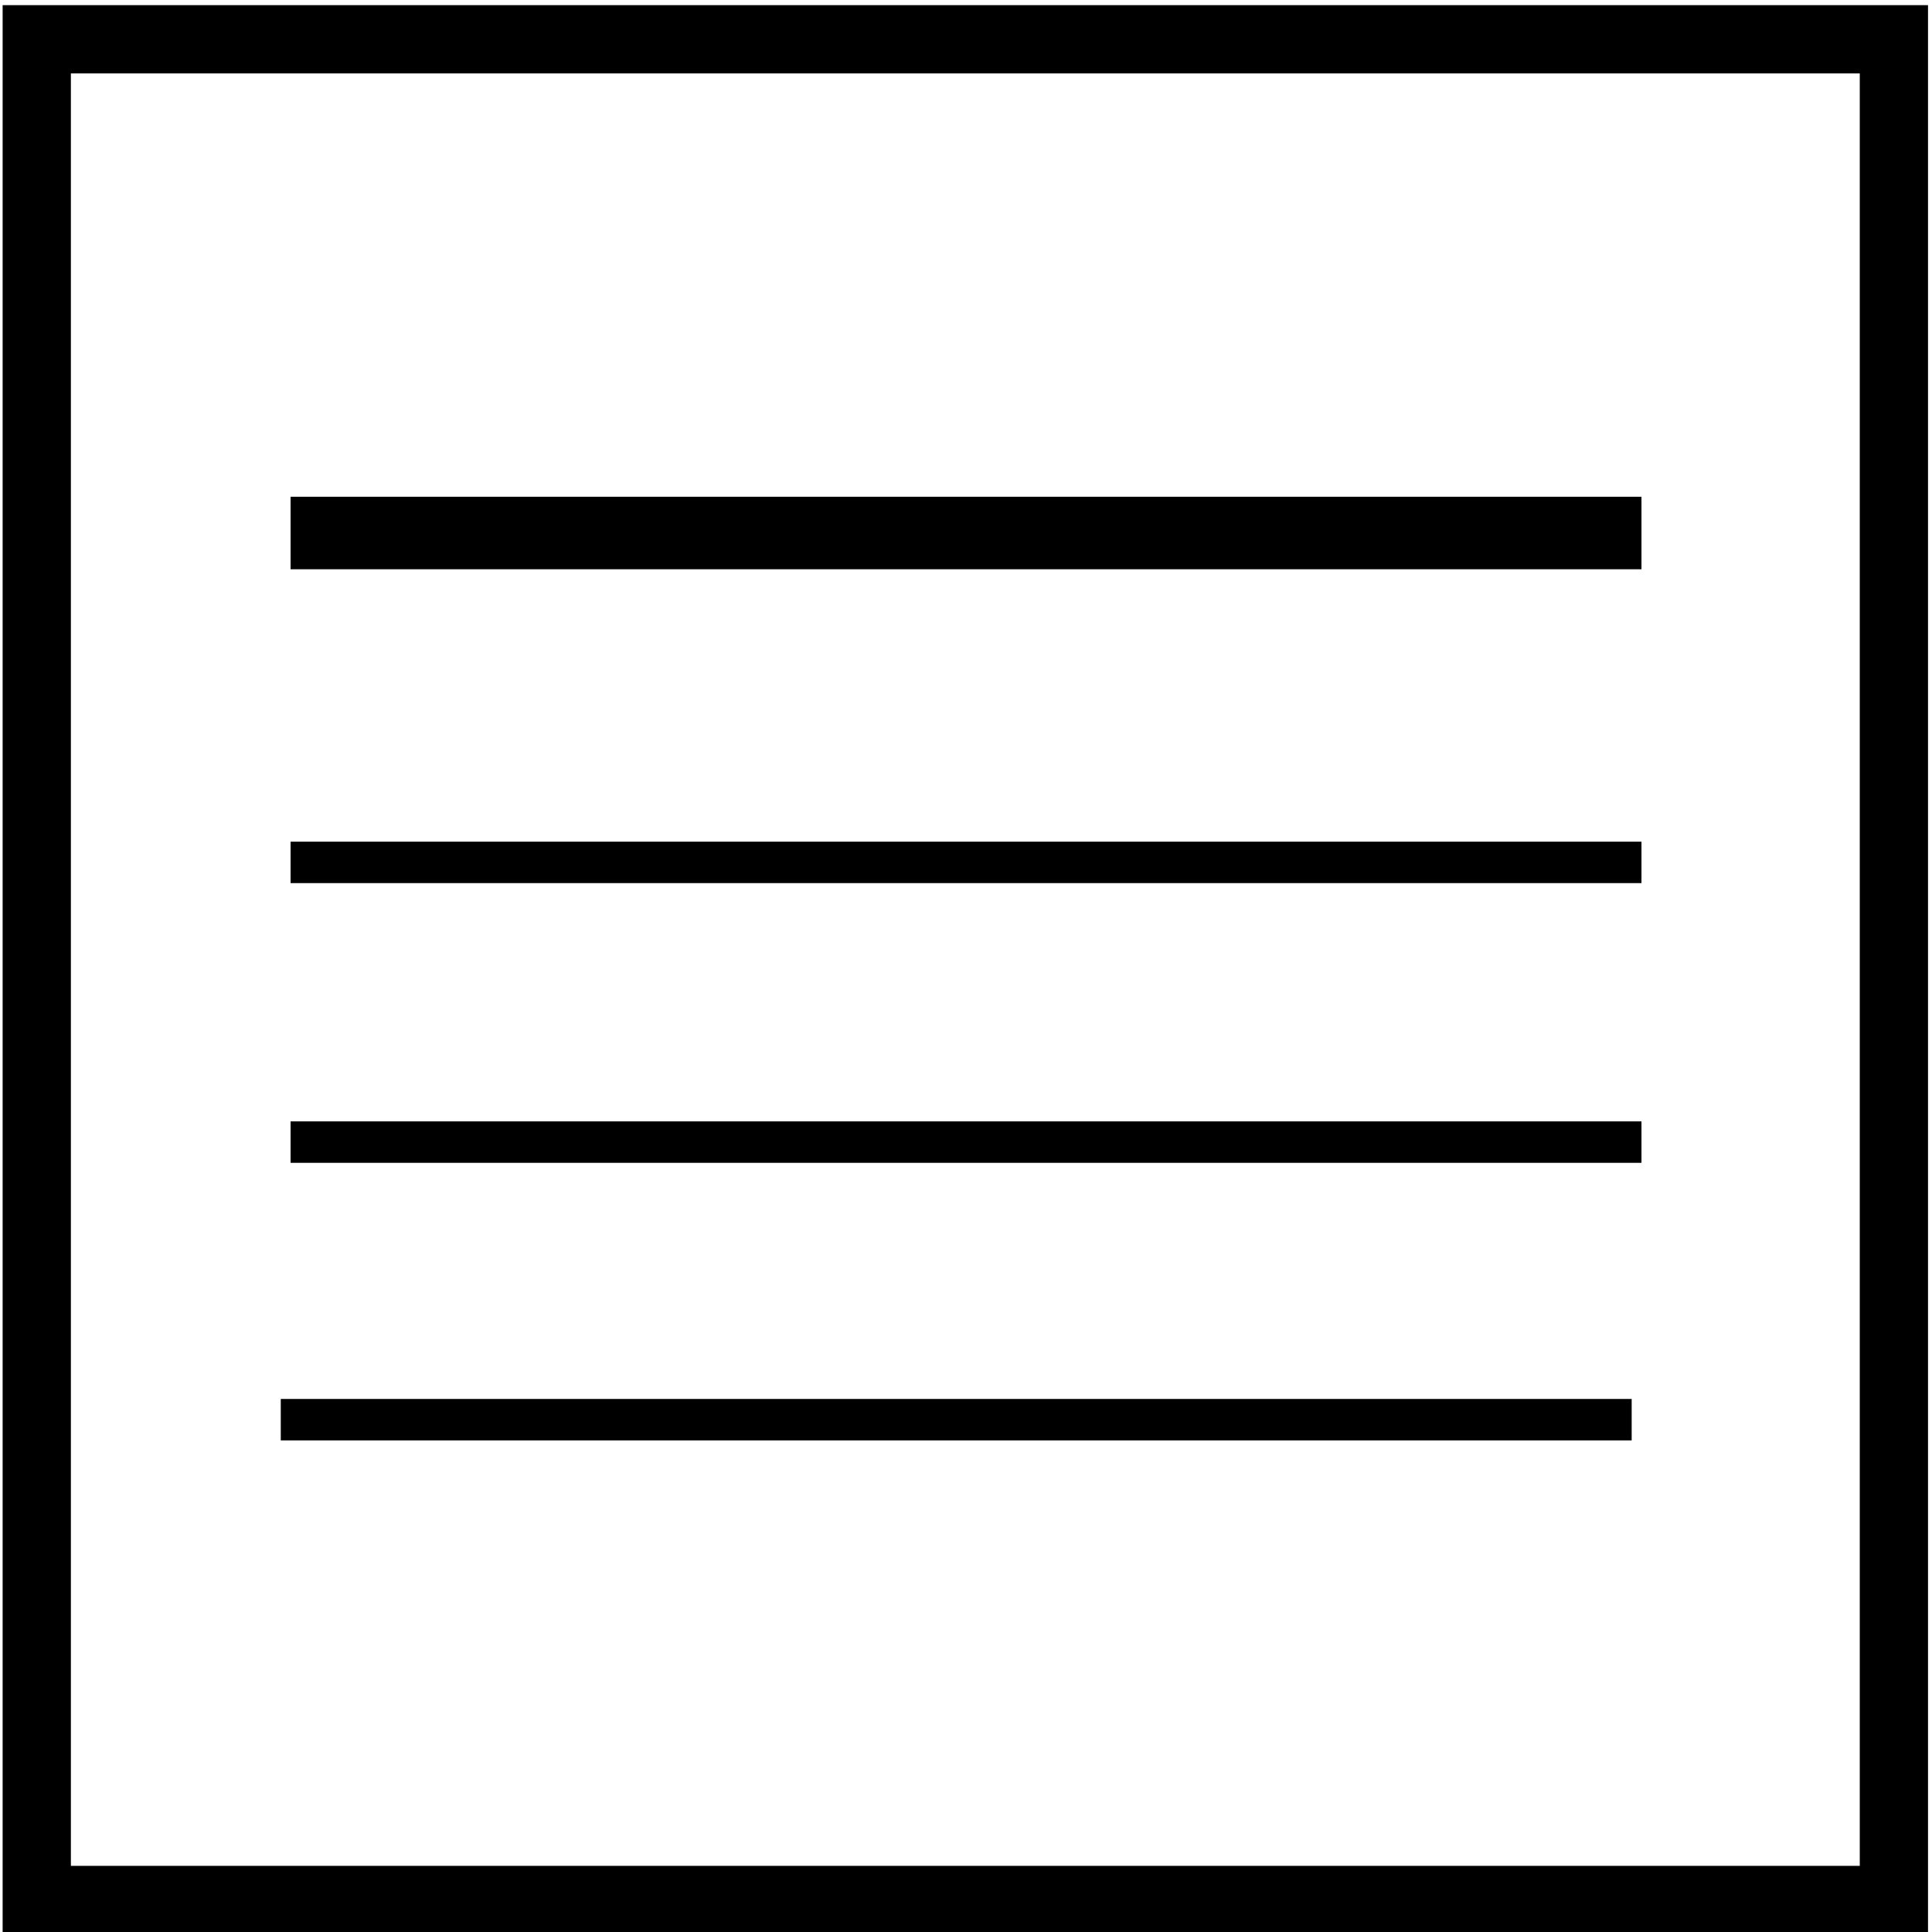
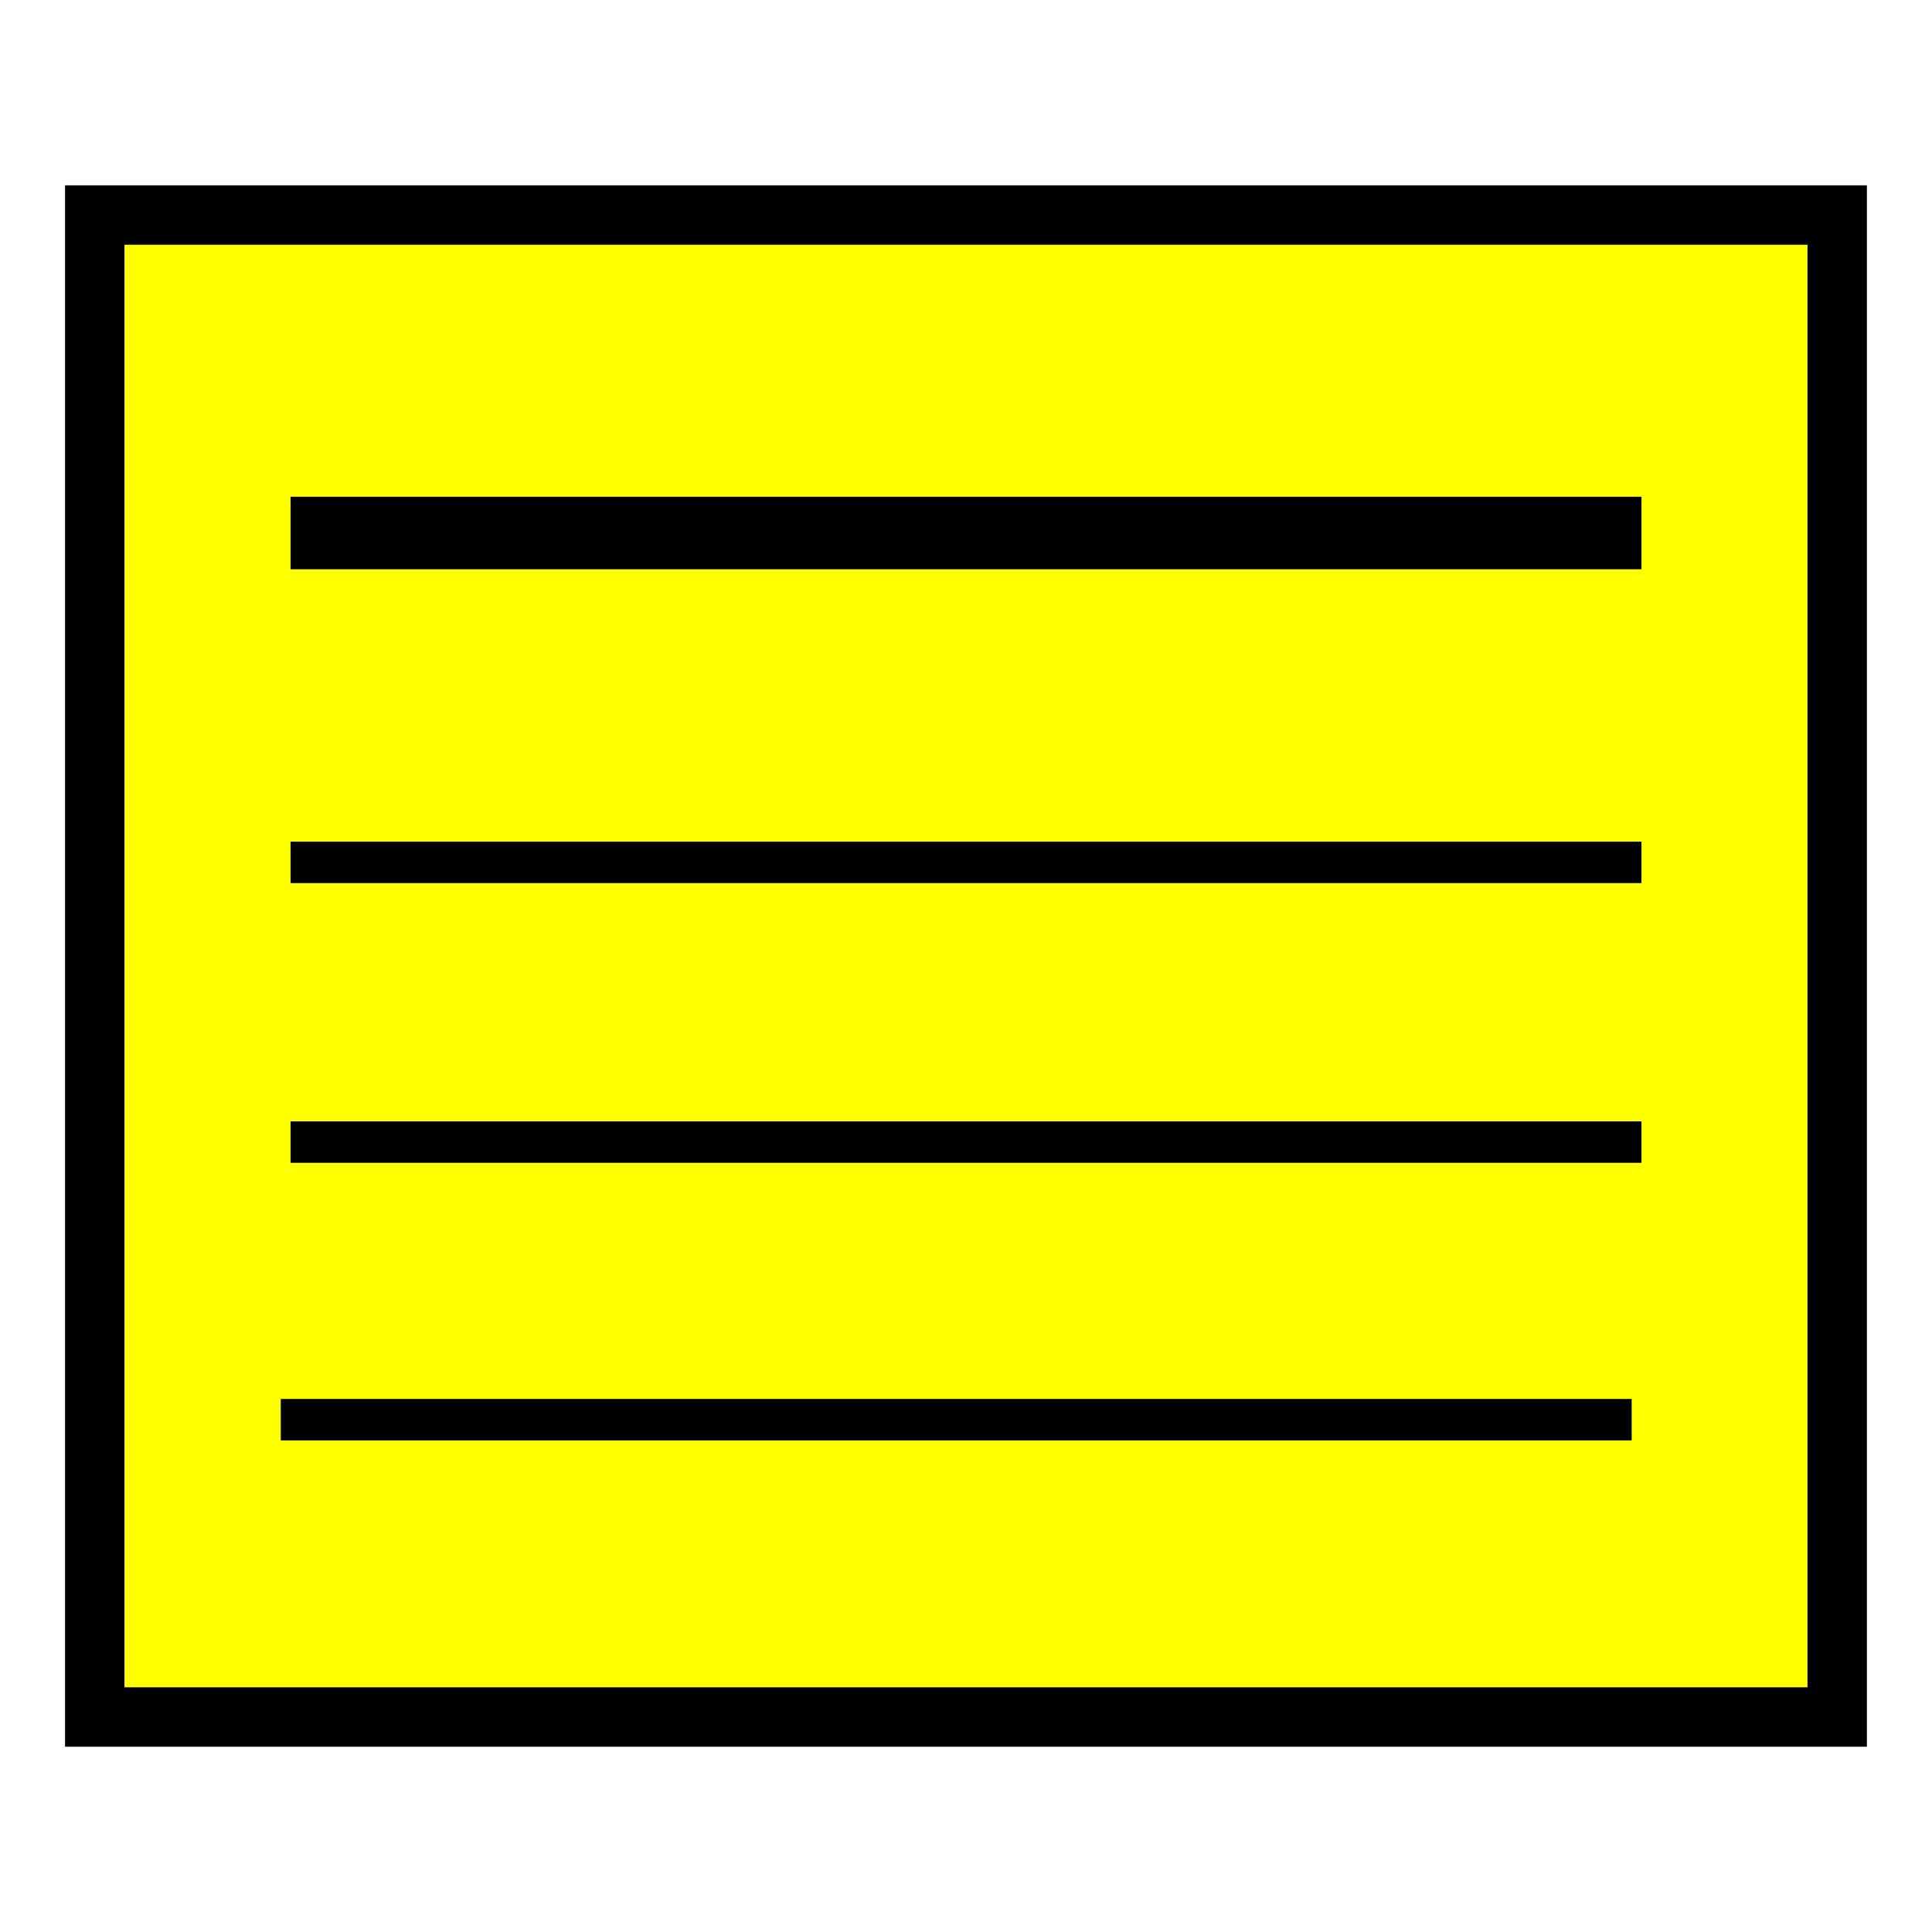
- <svg xmlns="http://www.w3.org/2000/svg" width="40" height="40" viewBox="0 0 40 40" version="1.1" id="svg7">
-   <defs id="defs11" />
-   <rect width="38.45" height="38.524" x="0.761" y="0.813" id="rect4" style="fill:#ffff00;fill-opacity:0;fill-rule:evenodd;stroke:#000000;stroke-width:1.413;stroke-opacity:1" />
+ <svg xmlns="http://www.w3.org/2000/svg" width="40" height="40" viewBox="0 0 40 40">
+   <rect width="36.075" height="31.097" x="1.962" y="4.452" id="rect4" style="fill:#ffff00;fill-opacity:1;fill-rule:evenodd;stroke:#000000;stroke-width:1.23;stroke-opacity:1" />
  <rect width="27.969" height="1.501" x="6.016" y="10.285" id="rect6" style="fill:#000000;fill-opacity:1;stroke:none" />
  <rect width="27.969" height="0.858" x="6.016" y="23.217" id="rect8" style="fill:#000000;fill-opacity:1;stroke:none" />
  <rect width="27.969" height="0.858" x="5.813" y="28.964" id="rect10" style="fill:#000000;fill-opacity:1;stroke:none" />
  <rect width="27.969" height="0.858" x="6.016" y="17.426" id="rect12" style="fill:#000000;fill-opacity:1;stroke:none" />
-   <path style="fill:none;fill-opacity:0;stroke-width:0.095" d="M 2.622,20 V 5.077 H 20 37.378 V 20 34.923 H 20 2.622 Z m 31.17,9.404 0.014,-0.441 H 19.787 5.769 v 0.421 c 0,0.232 0.014,0.435 0.032,0.453 0.018,0.018 6.32,0.026 14.005,0.02 l 13.973,-0.012 z m 0.201,-5.757 v -0.453 H 20 6.007 v 0.453 0.453 H 20 33.993 Z m 0,-5.769 v -0.453 H 20 6.007 v 0.453 0.453 H 20 33.993 Z m 0,-6.841 V 10.274 H 20 6.007 v 0.763 0.763 H 20 33.993 Z" id="path34483" />
-   <path style="fill:none;fill-opacity:0;stroke-width:0.095" d="M 2.622,20 V 5.077 H 20 37.378 V 20 34.923 H 20 2.622 Z m 31.17,9.404 0.014,-0.441 H 19.787 5.769 v 0.421 c 0,0.232 0.014,0.435 0.032,0.453 0.018,0.018 6.32,0.026 14.005,0.02 l 13.973,-0.012 z m 0.201,-5.757 v -0.453 H 20 6.007 v 0.453 0.453 H 20 33.993 Z m 0,-5.769 v -0.453 H 20 6.007 v 0.453 0.453 H 20 33.993 Z m 0,-6.841 V 10.274 H 20 6.007 v 0.763 0.763 H 20 33.993 Z" id="path34522" />
-   <path style="fill:#e6e6e6;fill-opacity:0;stroke-width:0.095" d="M 2.622,20 V 5.077 H 20 37.378 V 20 34.923 H 20 2.622 Z m 31.17,9.404 0.014,-0.441 H 19.787 5.769 v 0.421 c 0,0.232 0.014,0.435 0.032,0.453 0.018,0.018 6.32,0.026 14.005,0.02 l 13.973,-0.012 z m 0.201,-5.757 v -0.453 H 20 6.007 v 0.453 0.453 H 20 33.993 Z m 0,-5.769 v -0.453 H 20 6.007 v 0.453 0.453 H 20 33.993 Z m 0,-6.841 V 10.274 H 20 6.007 v 0.763 0.763 H 20 33.993 Z" id="path34561" />
-   <path style="fill:#e6e6e6;fill-opacity:0;stroke-width:0.095" d="M 2.622,20 V 5.077 H 20 37.378 V 20 34.923 H 20 2.622 Z m 31.17,9.404 0.014,-0.441 H 19.787 5.769 v 0.421 c 0,0.232 0.014,0.435 0.032,0.453 0.018,0.018 6.32,0.026 14.005,0.02 l 13.973,-0.012 z m 0.201,-5.757 v -0.453 H 20 6.007 v 0.453 0.453 H 20 33.993 Z m 0,-5.769 v -0.453 H 20 6.007 v 0.453 0.453 H 20 33.993 Z m 0,-6.841 V 10.274 H 20 6.007 v 0.763 0.763 H 20 33.993 Z" id="path34637" />
-   <path style="fill:#e6e6e6;fill-opacity:0;stroke-width:0.095" d="M 2.622,20 V 5.077 H 20 37.378 V 20 34.923 H 20 2.622 Z m 31.17,9.404 0.014,-0.441 H 19.787 5.769 v 0.421 c 0,0.232 0.014,0.435 0.032,0.453 0.018,0.018 6.32,0.026 14.005,0.02 l 13.973,-0.012 z m 0.201,-5.757 v -0.453 H 20 6.007 v 0.453 0.453 H 20 33.993 Z m 0,-5.769 v -0.453 H 20 6.007 v 0.453 0.453 H 20 33.993 Z m 0,-6.841 V 10.274 H 20 6.007 v 0.763 0.763 H 20 33.993 Z" id="path34676" />
-   <path style="fill:#e6e6e6;fill-opacity:0;stroke-width:0.095" d="M 2.622,20 V 5.077 H 20 37.378 V 20 34.923 H 20 2.622 Z m 31.17,9.404 0.014,-0.441 H 19.787 5.769 v 0.421 c 0,0.232 0.014,0.435 0.032,0.453 0.018,0.018 6.32,0.026 14.005,0.02 l 13.973,-0.012 z m 0.201,-5.757 v -0.453 H 20 6.007 v 0.453 0.453 H 20 33.993 Z m 0,-5.769 v -0.453 H 20 6.007 v 0.453 0.453 H 20 33.993 Z m 0,-6.841 V 10.274 H 20 6.007 v 0.763 0.763 H 20 33.993 Z" id="path34715" />
-   <path style="fill:#000000;fill-opacity:0;stroke-width:0.095" d="M 2.622,20 V 5.077 H 20 37.378 V 20 34.923 H 20 2.622 Z m 31.17,9.404 0.014,-0.441 H 19.787 5.769 v 0.421 c 0,0.232 0.014,0.435 0.032,0.453 0.018,0.018 6.32,0.026 14.005,0.02 l 13.973,-0.012 z m 0.201,-5.757 v -0.453 H 20 6.007 v 0.453 0.453 H 20 33.993 Z m 0,-5.769 v -0.453 H 20 6.007 v 0.453 0.453 H 20 33.993 Z m 0,-6.841 V 10.274 H 20 6.007 v 0.763 0.763 H 20 33.993 Z" id="path34754" />
-   <path style="fill:#000000;fill-opacity:0;stroke-width:0.095" d="M 2.622,20 V 5.077 H 20 37.378 V 20 34.923 H 20 2.622 Z m 31.17,9.404 0.014,-0.441 H 19.787 5.769 v 0.421 c 0,0.232 0.014,0.435 0.032,0.453 0.018,0.018 6.32,0.026 14.005,0.02 l 13.973,-0.012 z m 0.201,-5.757 v -0.453 H 20 6.007 v 0.453 0.453 H 20 33.993 Z m 0,-5.769 v -0.453 H 20 6.007 v 0.453 0.453 H 20 33.993 Z m 0,-6.841 V 10.274 H 20 6.007 v 0.763 0.763 H 20 33.993 Z" id="path34830" />
-   <path style="fill:#000000;fill-opacity:0;stroke-width:0.095" d="M 2.622,20 V 5.077 H 20 37.378 V 20 34.923 H 20 2.622 Z m 31.17,9.404 0.014,-0.441 H 19.787 5.769 v 0.421 c 0,0.232 0.014,0.435 0.032,0.453 0.018,0.018 6.32,0.026 14.005,0.02 l 13.973,-0.012 z m 0.201,-5.757 v -0.453 H 20 6.007 v 0.453 0.453 H 20 33.993 Z m 0,-5.769 v -0.453 H 20 6.007 v 0.453 0.453 H 20 33.993 Z m 0,-6.841 V 10.274 H 20 6.007 v 0.763 0.763 H 20 33.993 Z" id="path34869" />
-   <path style="fill:#000000;fill-opacity:0;stroke-width:0.095" d="M 2.622,20 V 5.077 H 20 37.378 V 20 34.923 H 20 2.622 Z m 31.17,9.404 0.014,-0.441 H 19.787 5.769 v 0.421 c 0,0.232 0.014,0.435 0.032,0.453 0.018,0.018 6.32,0.026 14.005,0.02 l 13.973,-0.012 z m 0.201,-5.757 v -0.453 H 20 6.007 v 0.453 0.453 H 20 33.993 Z m 0,-5.769 v -0.453 H 20 6.007 v 0.453 0.453 H 20 33.993 Z m 0,-6.841 V 10.274 H 20 6.007 v 0.763 0.763 H 20 33.993 Z" id="path34908" />
-   <path style="fill:#000000;fill-opacity:0;stroke-width:0.095" d="M 2.622,20 V 5.077 H 20 37.378 V 20 34.923 H 20 2.622 Z m 31.17,9.404 0.014,-0.441 H 19.787 5.769 v 0.421 c 0,0.232 0.014,0.435 0.032,0.453 0.018,0.018 6.32,0.026 14.005,0.02 l 13.973,-0.012 z m 0.201,-5.757 v -0.453 H 20 6.007 v 0.453 0.453 H 20 33.993 Z m 0,-5.769 v -0.453 H 20 6.007 v 0.453 0.453 H 20 33.993 Z m 0,-6.841 V 10.274 H 20 6.007 v 0.763 0.763 H 20 33.993 Z" id="path34947" />
</svg>
